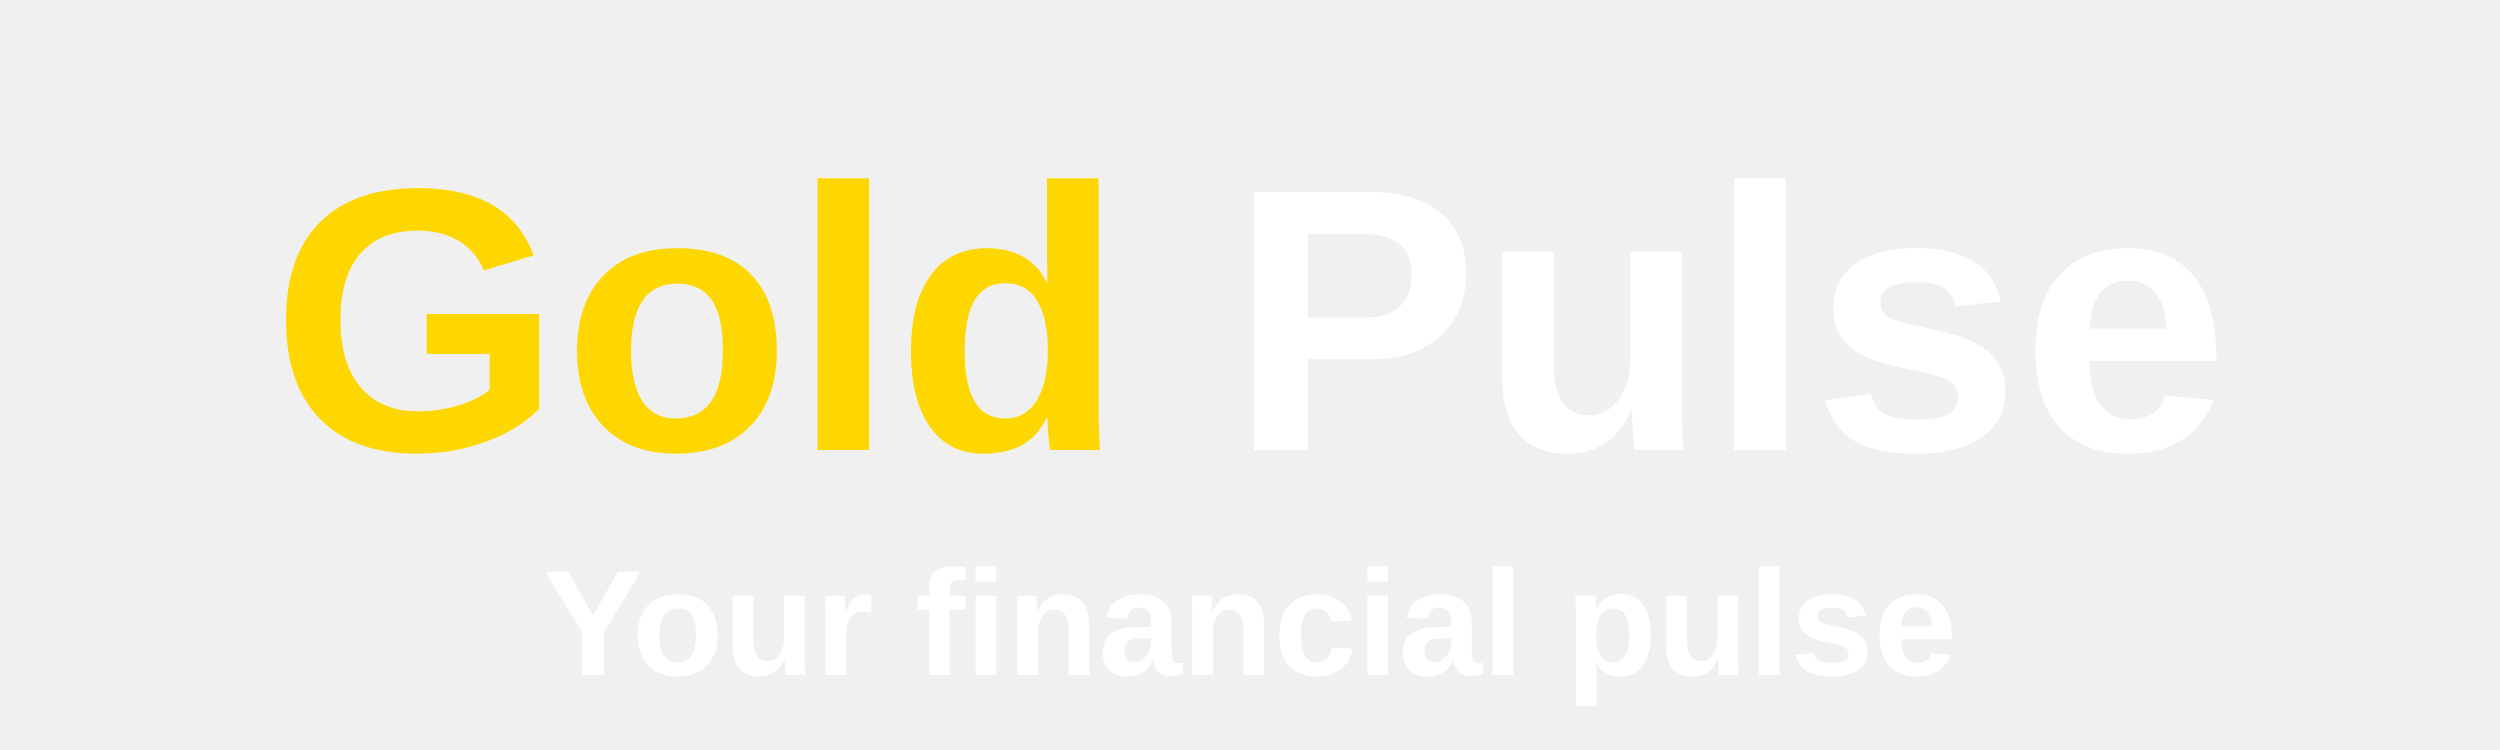
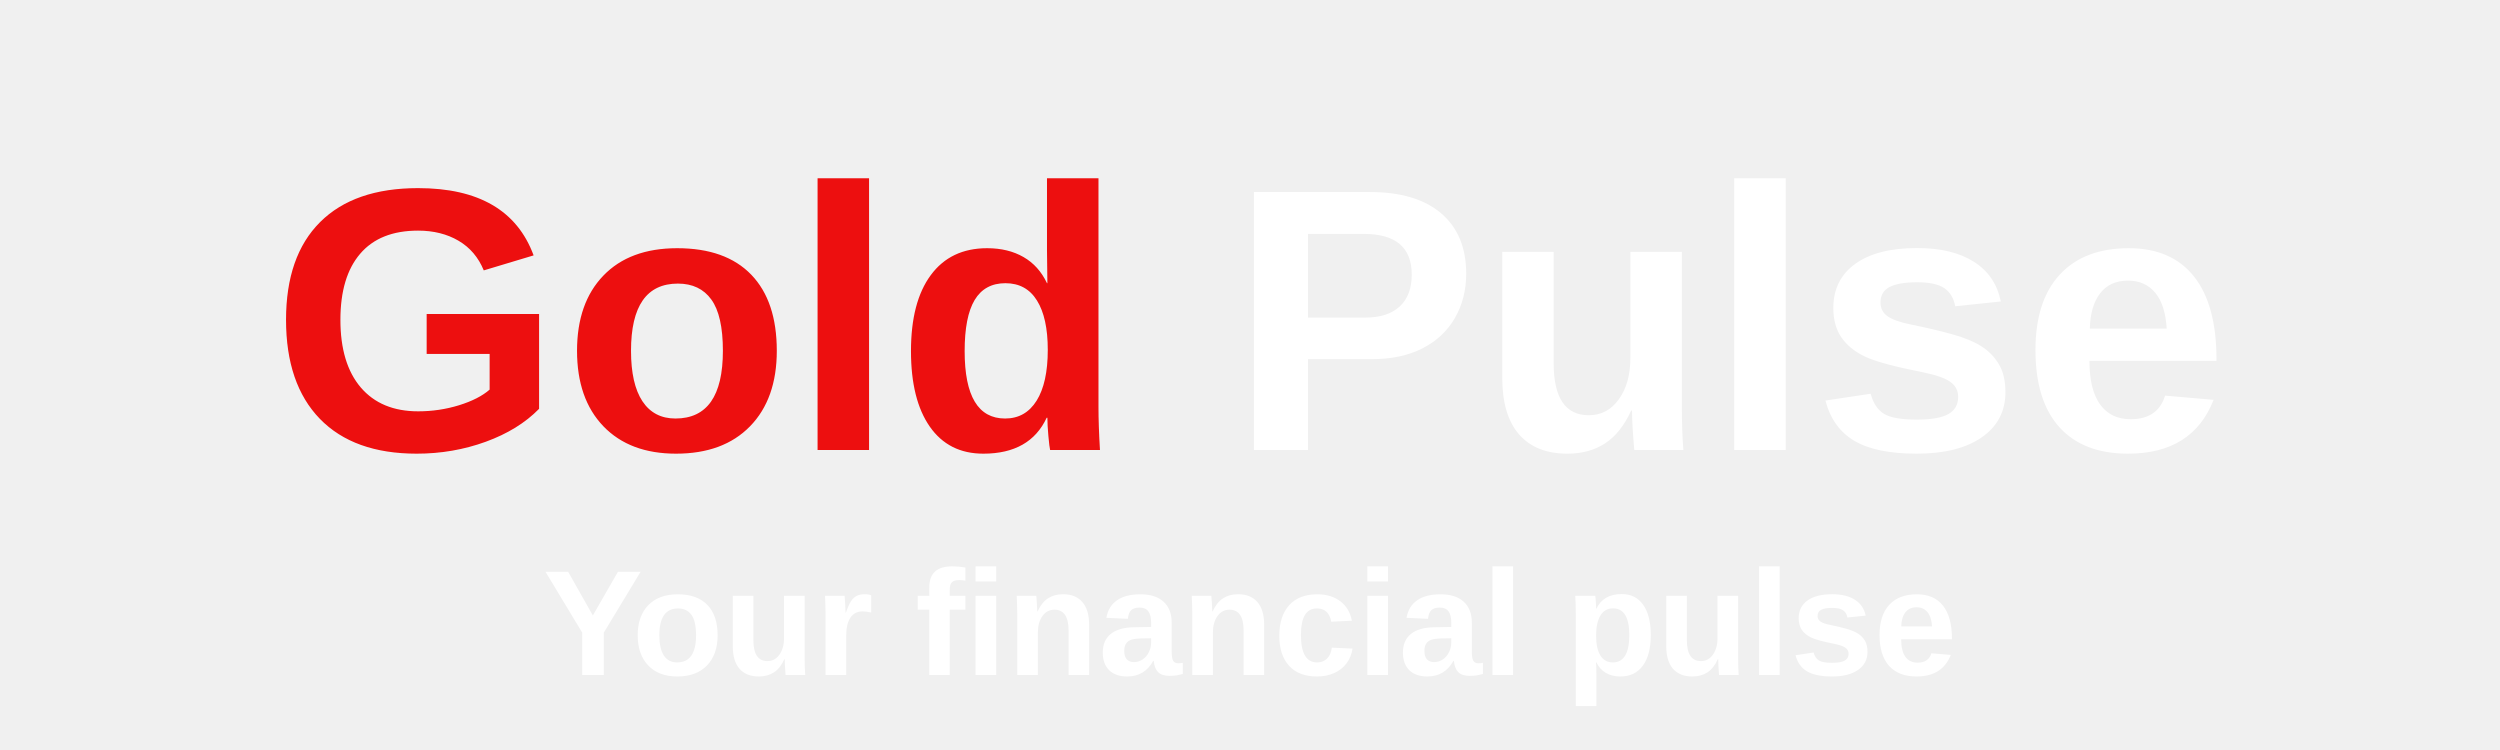
<svg xmlns="http://www.w3.org/2000/svg" width="500" height="150" viewBox="0 0 500 150">
  <text x="50%" y="60%" text-anchor="middle" font-size="75" font-family="Arial" font-weight="bold">
-     <tspan fill="#ffd700">Gold</tspan>
+     <tspan fill="#ED0F0F">Gold</tspan>
    <tspan fill="#ffffff">Pulse</tspan>
  </text>
  <text x="50%" y="90%" text-anchor="middle" font-size="30" font-family="Arial" font-weight="bold">
    <tspan fill="#ffffff">Your financial pulse</tspan>
  </text>
</svg>
